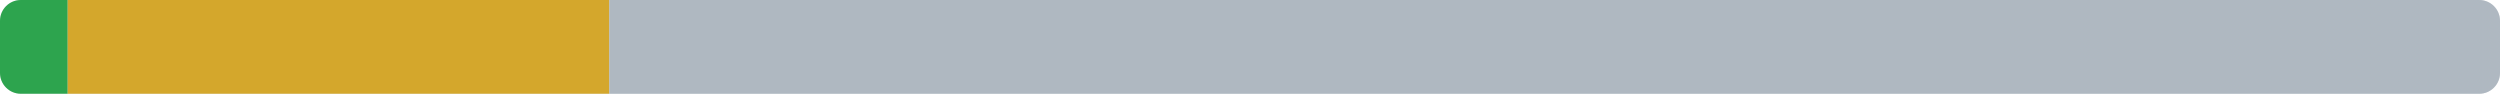
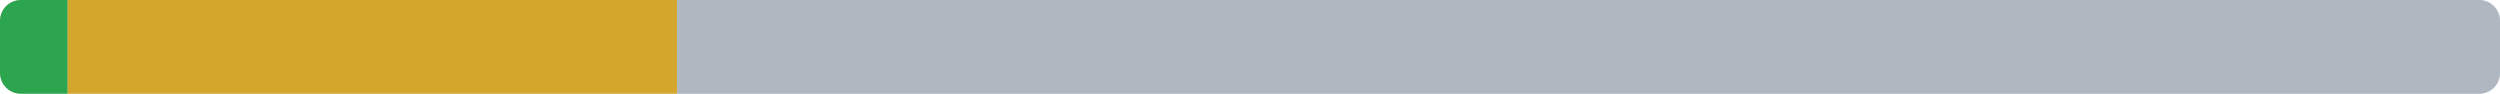
- <svg xmlns="http://www.w3.org/2000/svg" width="480" height="18" viewBox="0 0 480 18" role="img" aria-label="Azure: Azure Verified Modules: 1 ported, 8 partial, 0 blocked, 28 not started of 37 modules">
+ <svg xmlns="http://www.w3.org/2000/svg" width="480" height="18" viewBox="0 0 480 18" role="img" aria-label="Azure: Azure Verified Modules: 1 ported, 9 partial, 0 blocked, 27 not started of 37 modules">
  <clipPath id="r">
    <rect width="480" height="18" rx="4" />
  </clipPath>
  <g clip-path="url(#r)">
    <rect width="480" height="18" fill="#8c959f" fill-opacity="0.25" />
    <rect x="0" width="13" height="18" fill="#2da44e" />
-     <rect x="13" width="104" height="18" fill="#d4a72c" />
-     <rect x="117" width="363" height="18" fill="#afb8c1" />
+     <rect x="13" width="117" height="18" fill="#d4a72c" />
+     <rect x="130" width="350" height="18" fill="#afb8c1" />
  </g>
</svg>
